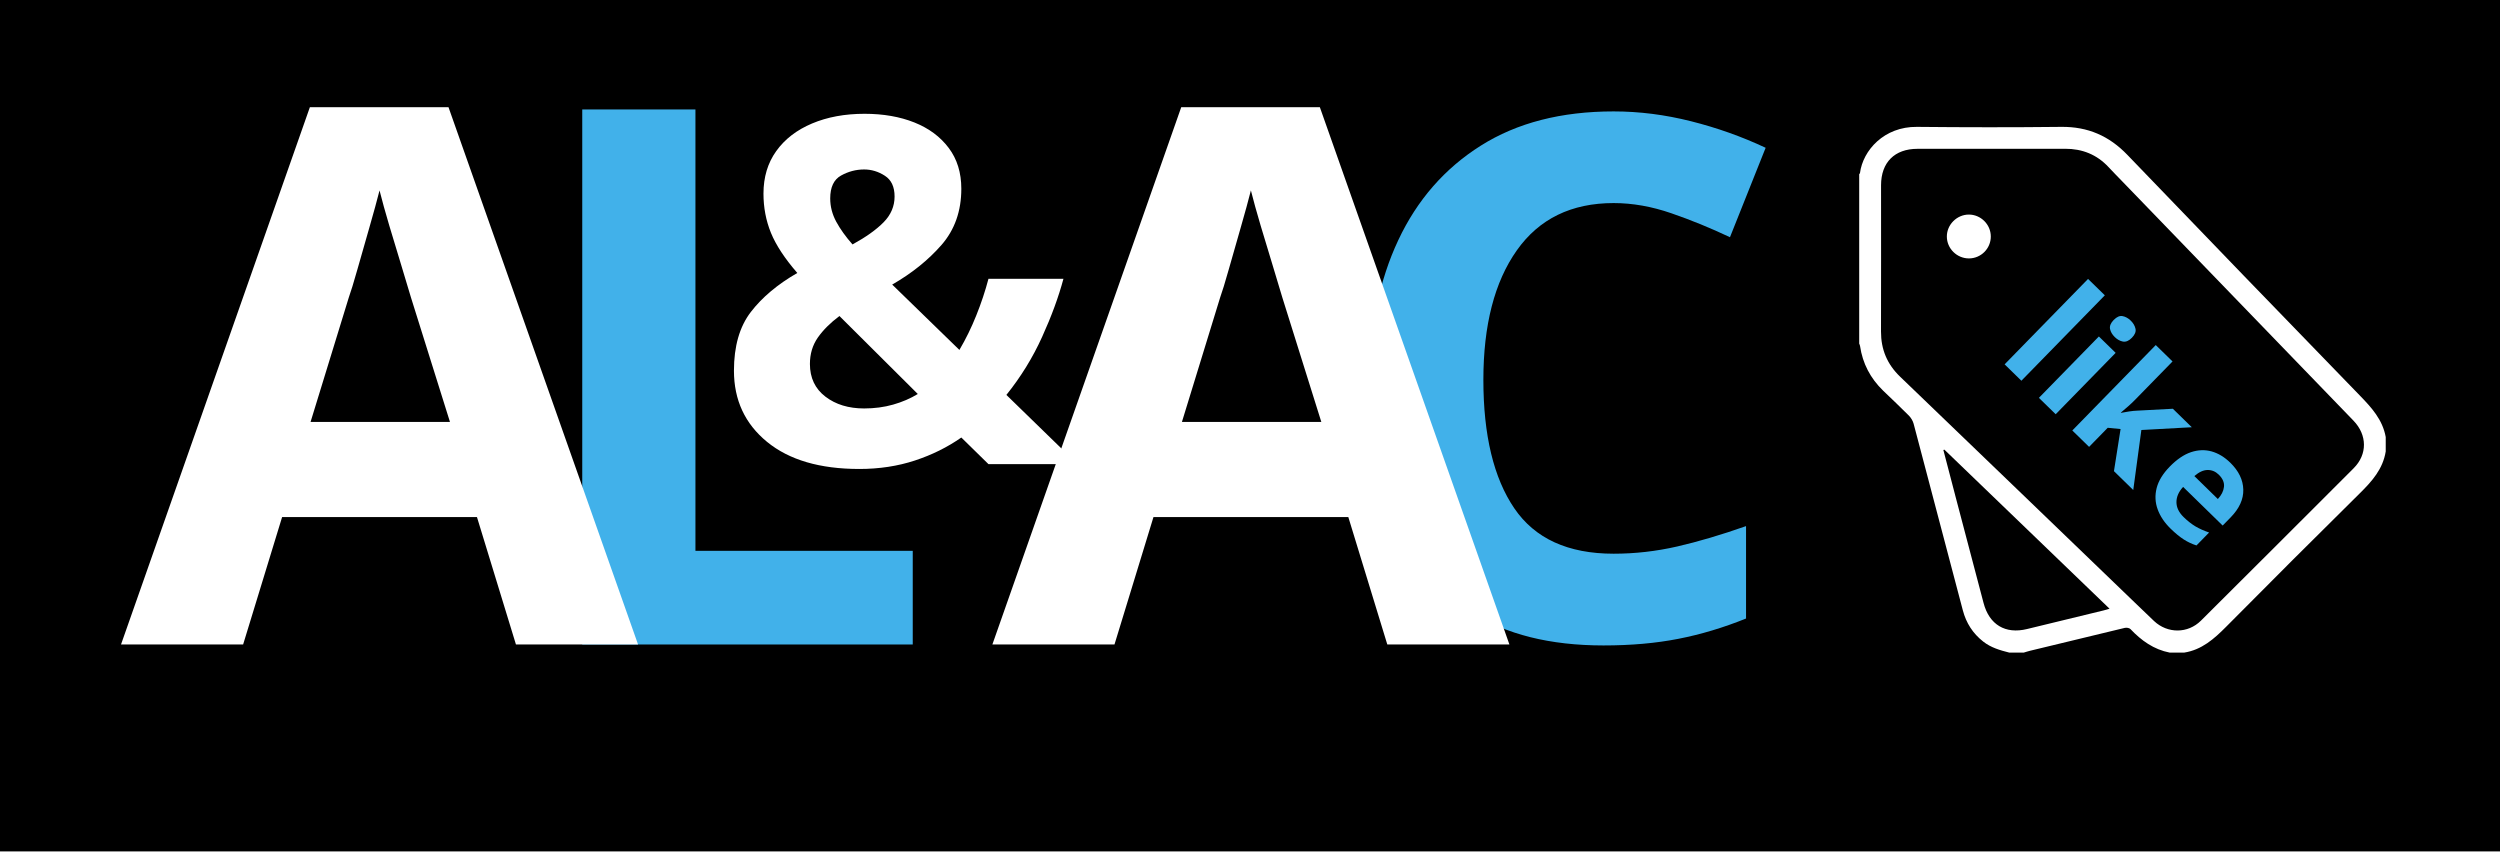
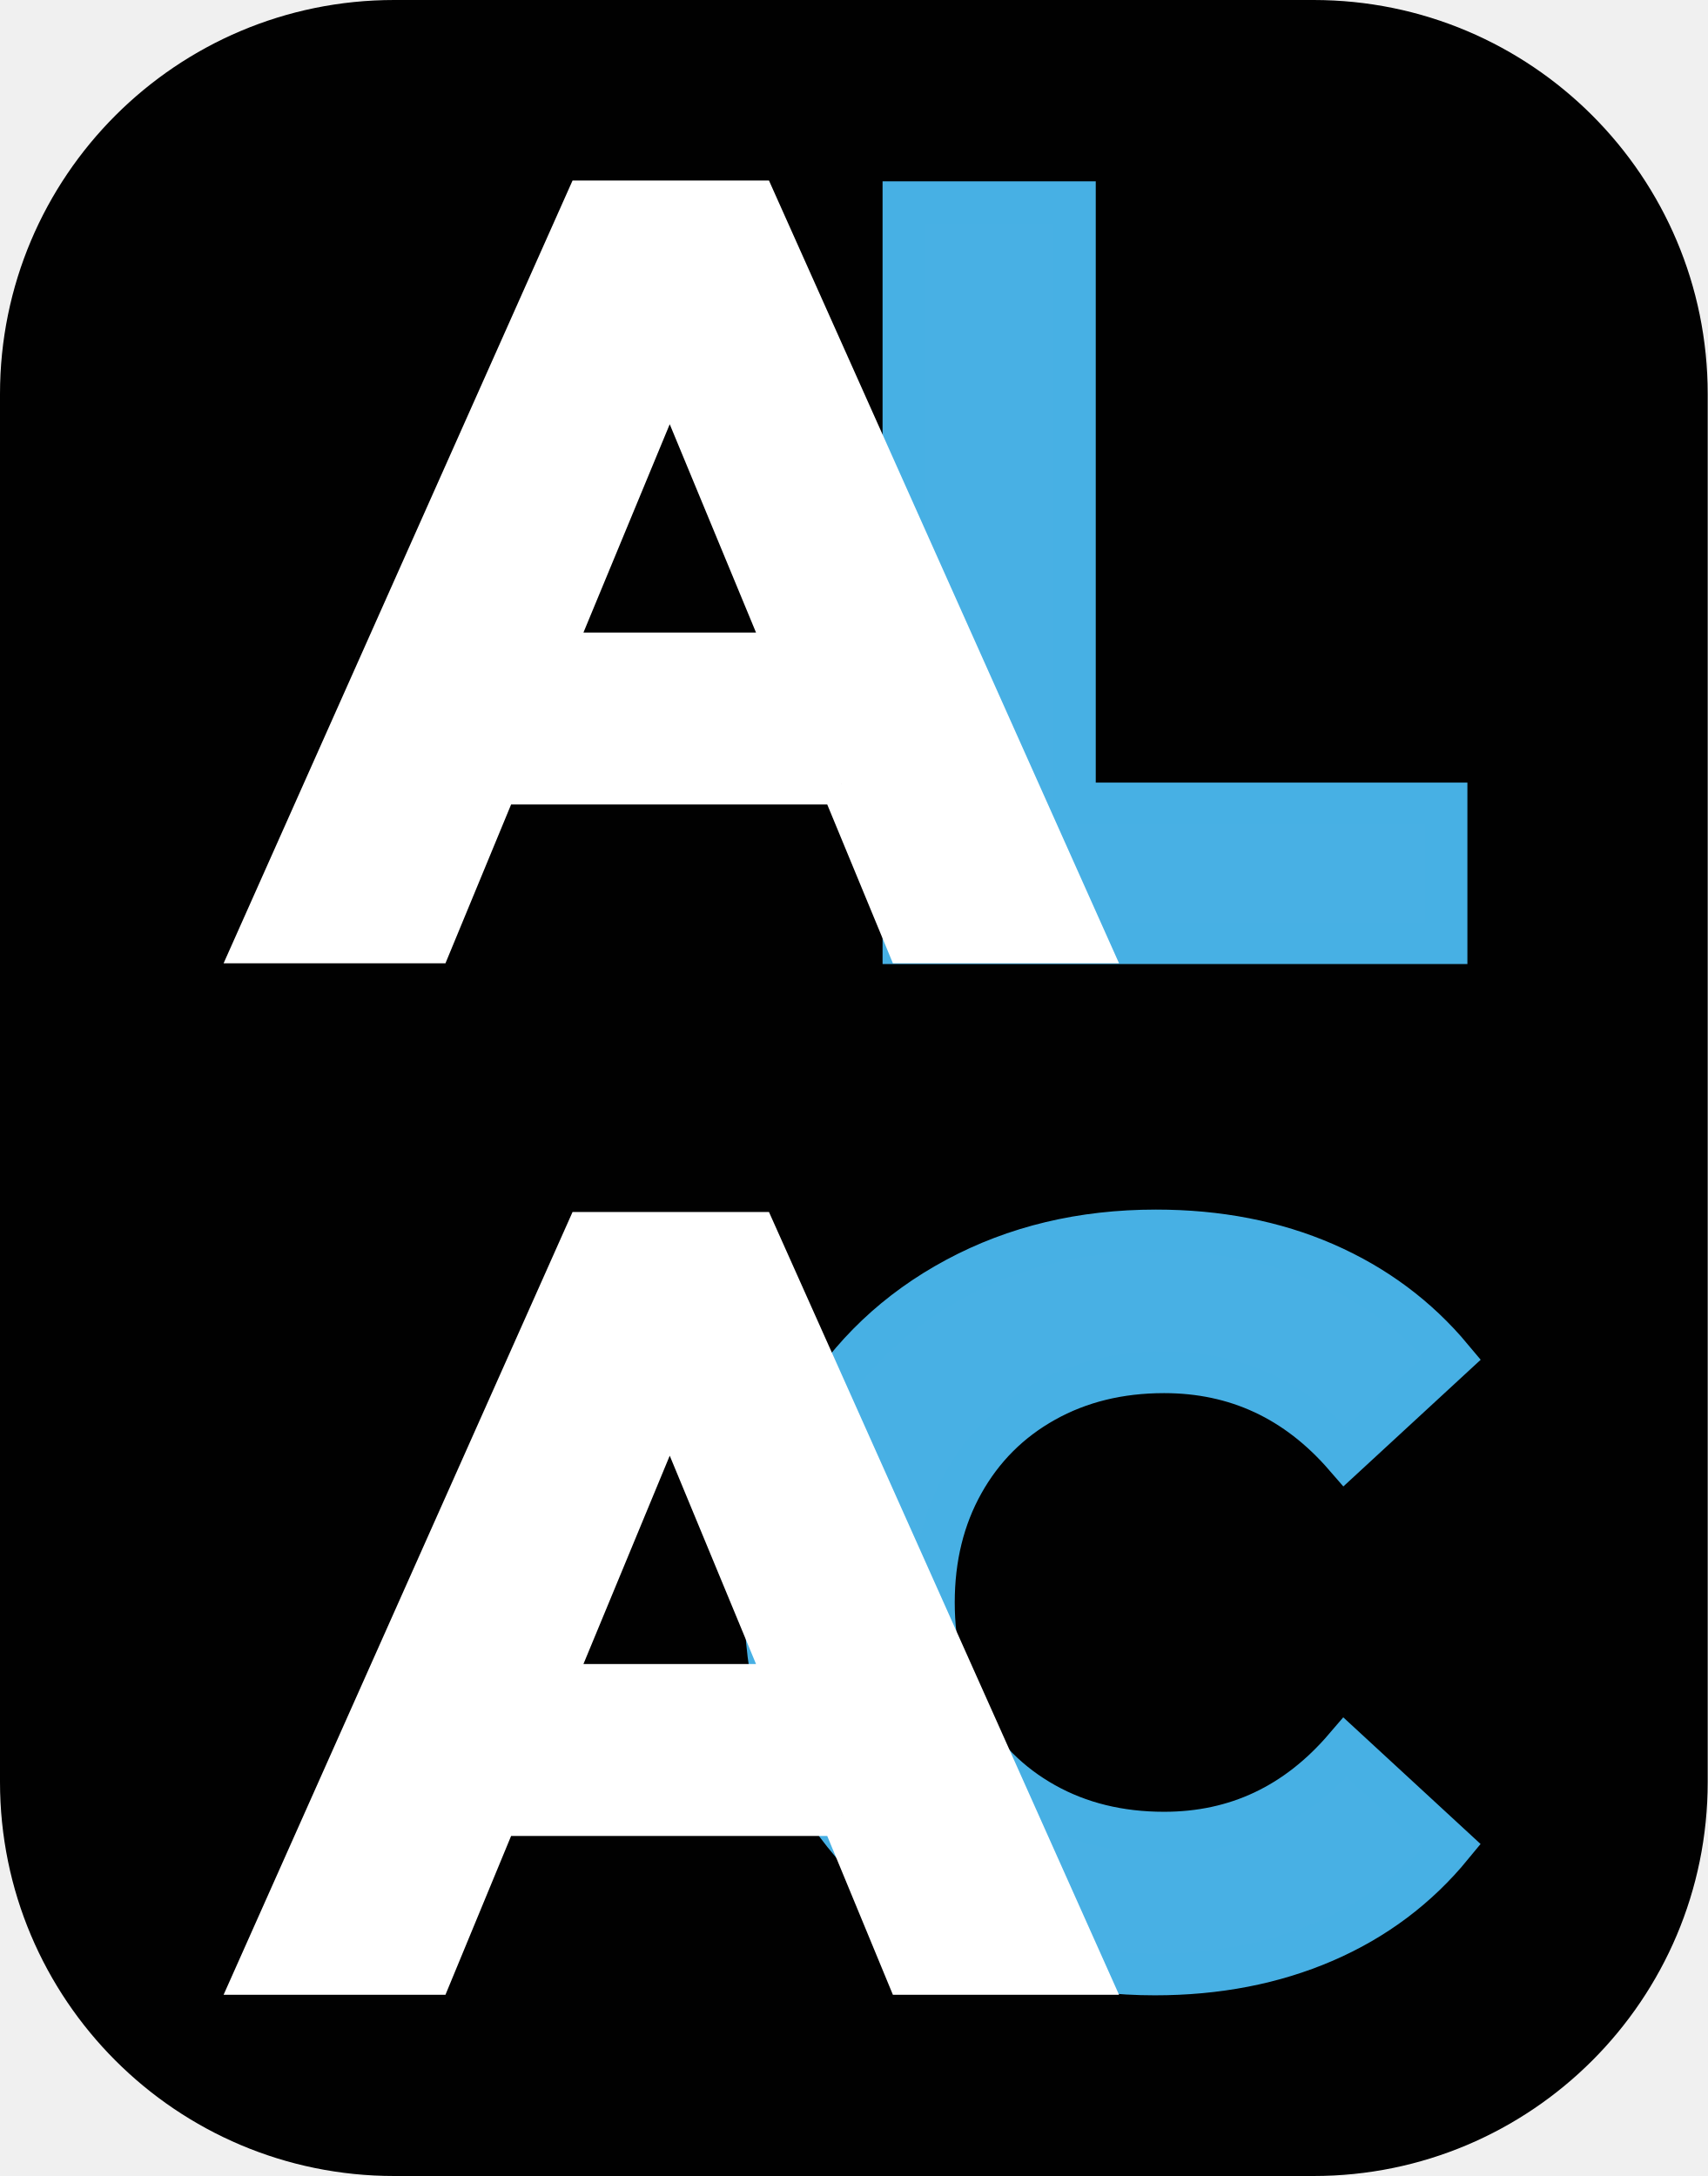
- <svg xmlns="http://www.w3.org/2000/svg" id="Calque_1" data-name="Calque 1" viewBox="0 0 508 173">
+ <svg xmlns="http://www.w3.org/2000/svg" id="Calque_1" data-name="Calque 1" viewBox="0 0 245.6 313">
  <defs>
    <style>
      .cls-1 {
-         font-size: 147.85px;
+         fill: #48b0e4;
+         stroke: #47b0e4;
      }

-       .cls-1, .cls-2, .cls-3, .cls-4, .cls-5 {
-         font-family: Montserrat-Bold, Montserrat;
-         font-weight: 700;
-       }
- 
-       .cls-1, .cls-4, .cls-5 {
-         fill: #41b1ea;
-       }
- 
-       .cls-6, .cls-2, .cls-3 {
-         fill: #fff;
-       }
- 
-       .cls-2, .cls-5 {
-         font-size: 152.27px;
+       .cls-1, .cls-2 {
+         stroke-miterlimit: 10;
+         stroke-width: 6px;
      }

      .cls-3 {
-         font-size: 98.33px;
+         fill: #010101;
      }

-       .cls-7 {
-         letter-spacing: -.02em;
-       }
- 
-       .cls-4 {
-         font-size: 31.94px;
+       .cls-2 {
+         fill: #fff;
+         stroke: #fff;
      }
    </style>
  </defs>
-   <rect width="508" height="173" />
+   <rect class="cls-3" width="245.6" height="313" rx="56.69" ry="56.69" />
  <g>
-     <text class="cls-5" transform="translate(104.61 130.96)">
-       <tspan x="0" y="0">L</tspan>
-     </text>
-     <text class="cls-1" transform="translate(269.78 129.67)">
-       <tspan x="0" y="0">C</tspan>
-     </text>
-     <text class="cls-3" transform="translate(145.2 94.31)">
-       <tspan x="0" y="0">&amp;</tspan>
-     </text>
-     <text class="cls-2" transform="translate(24.59 130.96)">
-       <tspan x="0" y="0">A</tspan>
-     </text>
-     <text class="cls-2" transform="translate(201.65 130.96)">
-       <tspan x="0" y="0">A</tspan>
-     </text>
-     <path class="cls-6" d="m484.78,91.73c-.57,3.57-2.79,6.07-5.26,8.5-9.11,9-18.17,18.05-27.18,27.14-2.44,2.46-4.95,4.68-8.52,5.24-.98,0-1.95,0-2.93,0-3.24-.63-5.76-2.44-7.98-4.78-.23-.24-.81-.33-1.17-.24-6.42,1.53-12.84,3.09-19.25,4.65-.43.1-.85.25-1.27.37h-2.93c-1.89-.48-3.74-1.01-5.31-2.25-2.1-1.65-3.45-3.76-4.13-6.33-3.32-12.64-6.65-25.29-10-37.92-.16-.6-.53-1.21-.96-1.65-1.71-1.73-3.49-3.39-5.24-5.08-2.58-2.5-4.17-5.52-4.69-9.08-.02-.16-.11-.32-.17-.48,0-11.47,0-22.95,0-34.42.06-.08.15-.16.16-.25.6-4.61,4.91-9.44,11.56-9.37,9.78.1,19.56.11,29.34,0,5.39-.06,9.73,1.83,13.45,5.71,15.68,16.33,31.42,32.59,47.18,48.84,2.4,2.47,4.67,4.94,5.3,8.48,0,.97,0,1.95,0,2.92Zm-95.15-61.49c-4.64,0-7.4,2.76-7.4,7.4,0,9.91.02,19.82-.01,29.72-.01,3.65,1.25,6.66,3.9,9.2,15.91,15.28,31.79,30.59,47.68,45.89,1.3,1.25,2.6,2.52,3.91,3.75,2.74,2.57,6.85,2.57,9.52-.08,10.36-10.31,20.7-20.63,31.03-30.97,2.82-2.82,2.78-6.76-.04-9.68-15.66-16.22-31.33-32.43-47-48.64-.92-.95-1.85-1.89-2.75-2.86-2.39-2.57-5.36-3.75-8.85-3.74-4.98.02-9.96,0-14.94,0-5.01,0-10.03,0-15.04,0Zm7.65,70.35c1.92,7.31,3.86,14.62,5.78,21.94,1.16,4.41,4.43,6.37,8.83,5.29,5.2-1.27,10.4-2.53,15.6-3.79.33-.08.65-.19,1.17-.34-11.25-10.84-22.41-21.58-33.56-32.32-.07.02-.14.05-.21.07.8,3.05,1.59,6.1,2.39,9.14Z" />
-     <path class="cls-6" d="m400.09,52.51c2.45,0,4.45-2.01,4.44-4.46,0-2.44-2.04-4.46-4.47-4.45-2.43.01-4.47,2.05-4.46,4.47,0,2.43,2.04,4.44,4.48,4.44Z" />
-     <text class="cls-4" transform="translate(405.56 72.3) rotate(44.33)">
-       <tspan x="0" y="0">li</tspan>
-       <tspan class="cls-7" x="19.23" y="0">k</tspan>
-       <tspan x="39.57" y="0">e</tspan>
-     </text>
+     <path class="cls-1" d="m129.92,29.08h24.67v86.49h53.45v20.1h-78.11V29.08Z" />
+     <path class="cls-1" d="m137.48,277.15c-8.53-4.58-15.23-10.94-20.11-19.07-4.88-8.13-7.32-17.32-7.32-27.57s2.44-19.44,7.32-27.57c4.88-8.13,11.58-14.49,20.11-19.07,8.52-4.58,18.11-6.88,28.76-6.88,8.97,0,17.08,1.58,24.32,4.73,7.24,3.16,13.33,7.69,18.26,13.6l-15.38,14.19c-7-8.08-15.67-12.12-26.02-12.12-6.41,0-12.12,1.4-17.15,4.21-5.03,2.81-8.94,6.73-11.75,11.75-2.81,5.03-4.21,10.75-4.21,17.15s1.4,12.12,4.21,17.15c2.81,5.03,6.73,8.94,11.75,11.75s10.74,4.21,17.15,4.21c10.35,0,19.02-4.09,26.02-12.27l15.38,14.19c-4.93,6.01-11.04,10.6-18.33,13.75-7.3,3.15-15.43,4.73-24.4,4.73-10.55,0-20.08-2.29-28.61-6.88Z" />
+     <path class="cls-2" d="m120.99,112.72h-49.49l-9.44,22.84h-25.28L84.29,28.97h24.36l47.66,106.59h-25.89l-9.44-22.84Zm-7.77-18.73l-16.9-40.81-16.9,40.81h33.8Z" />
+     <path class="cls-2" d="m120.99,261.09h-49.49l-9.44,22.84h-25.28l47.51-106.59h24.36l47.66,106.59h-25.89l-9.44-22.84Zm-7.77-18.73l-16.9-40.81-16.9,40.81h33.8Z" />
  </g>
</svg>
